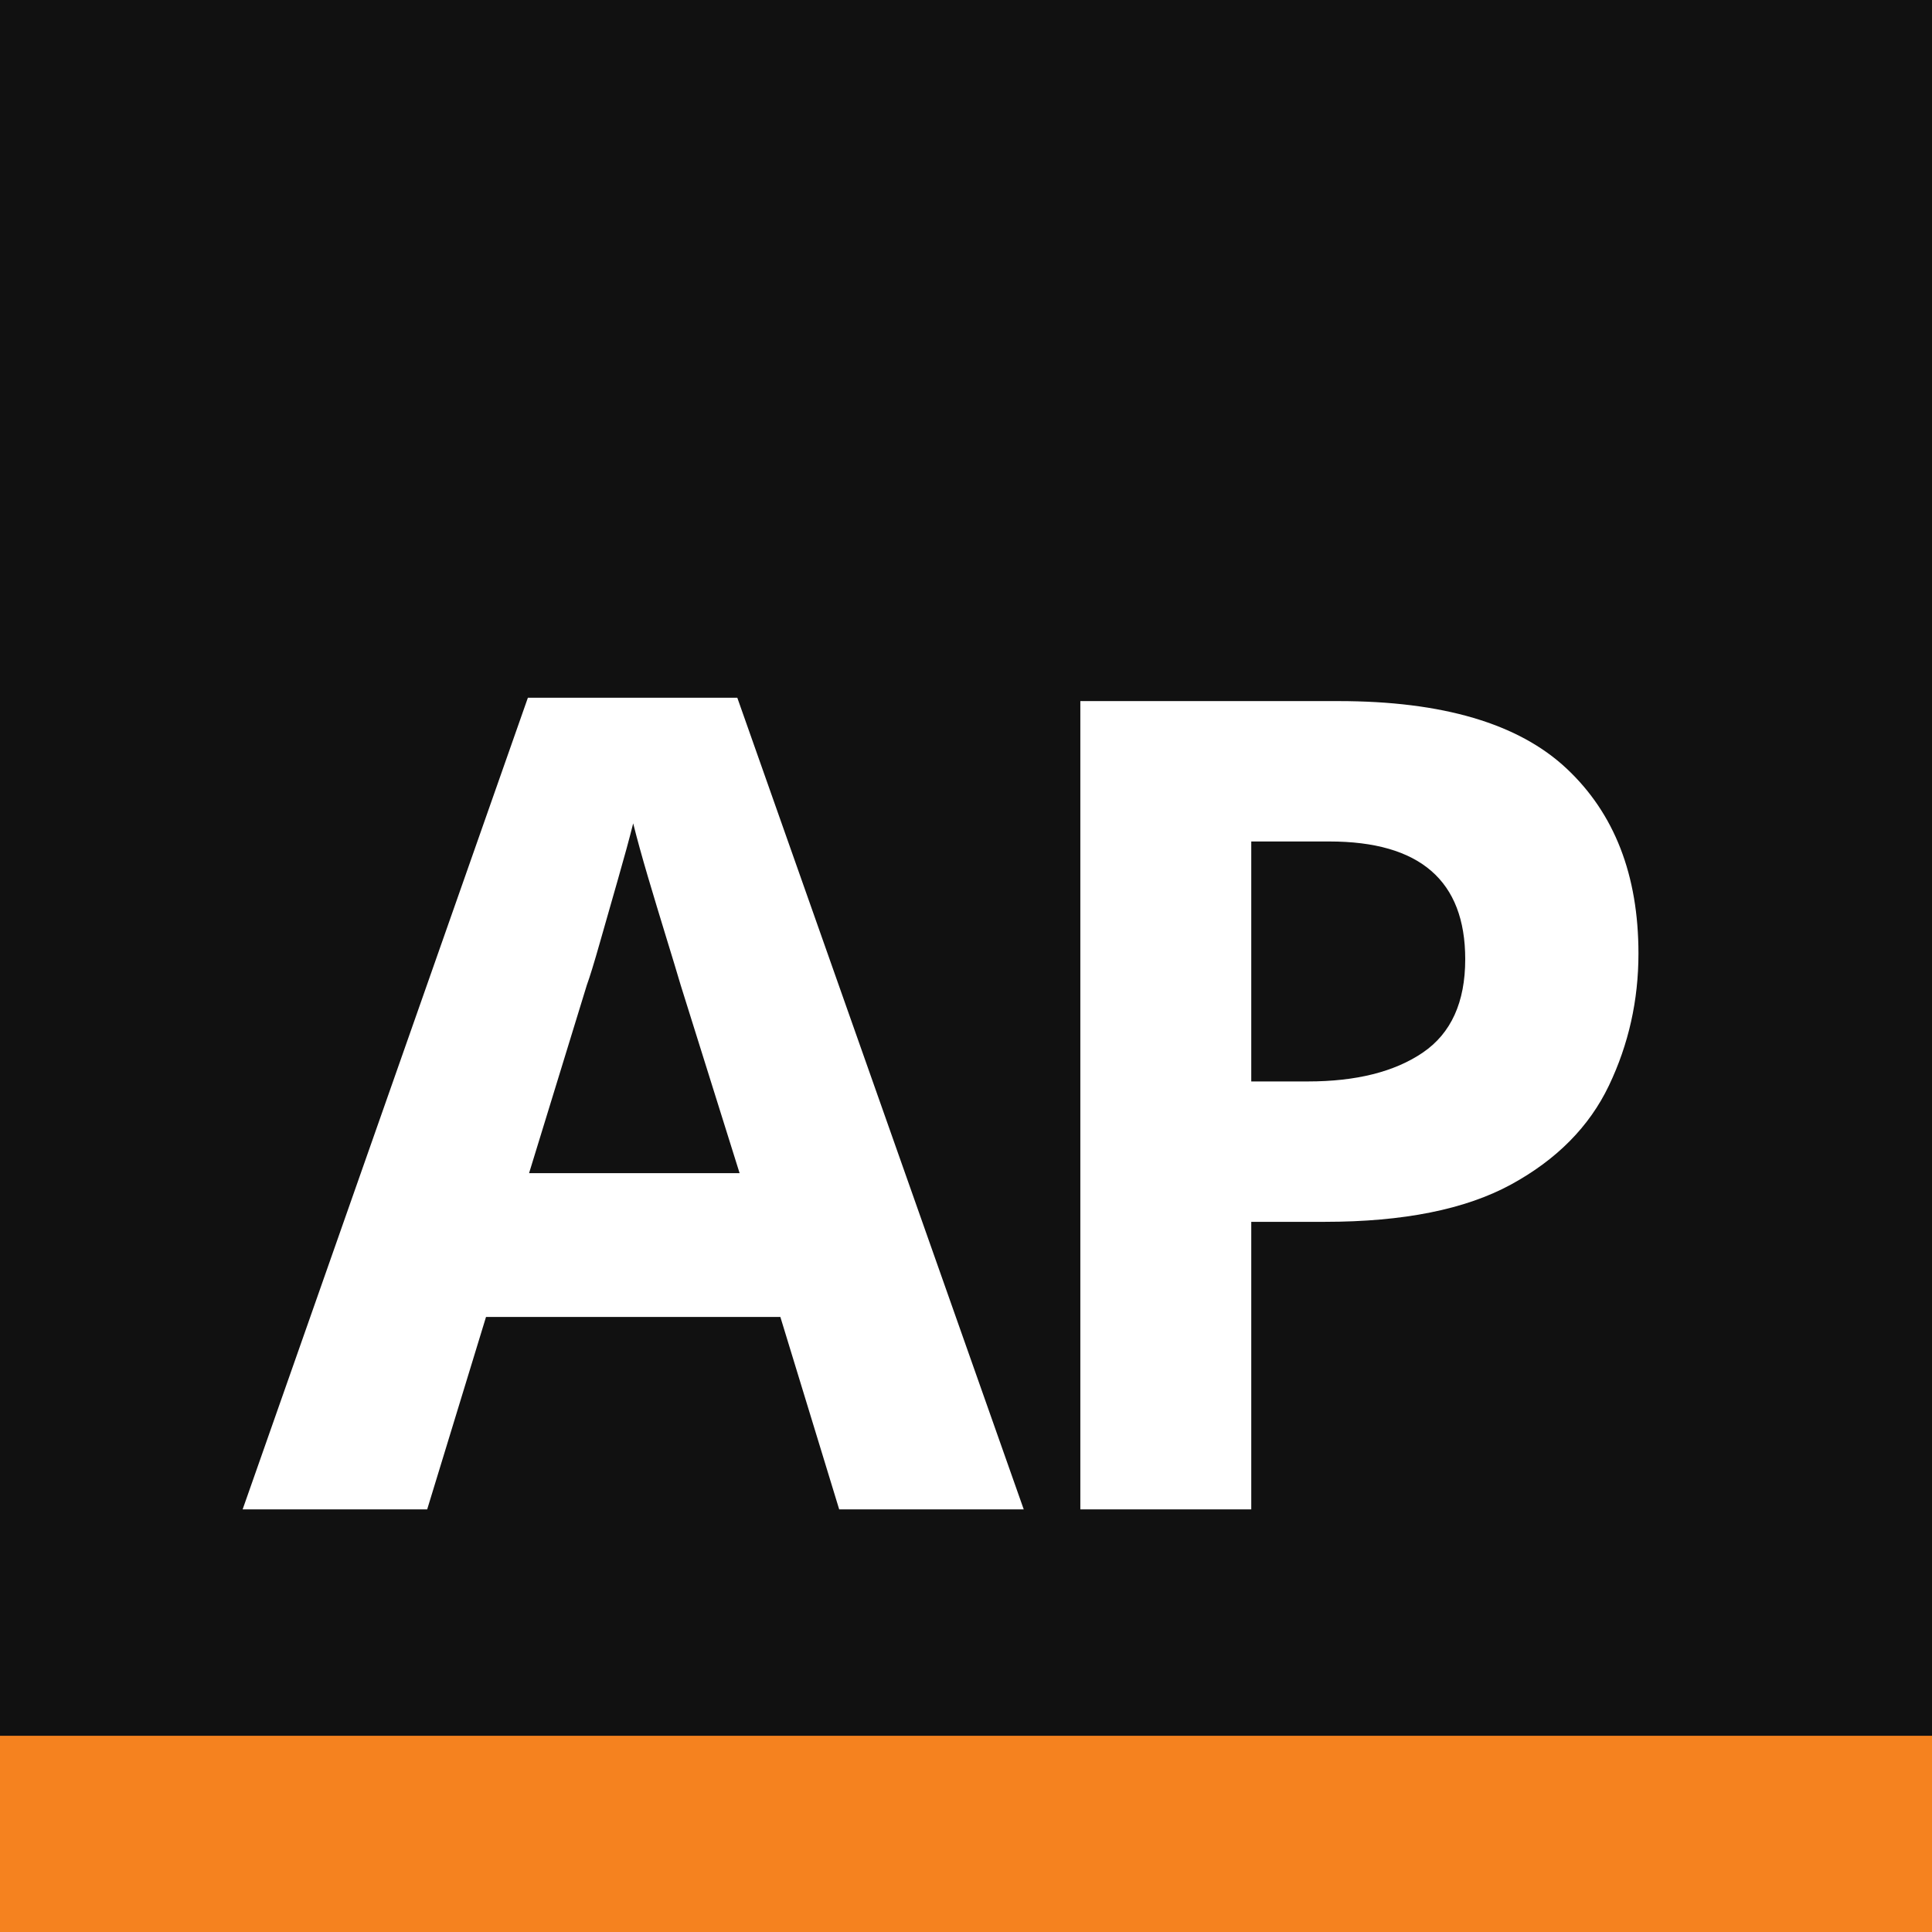
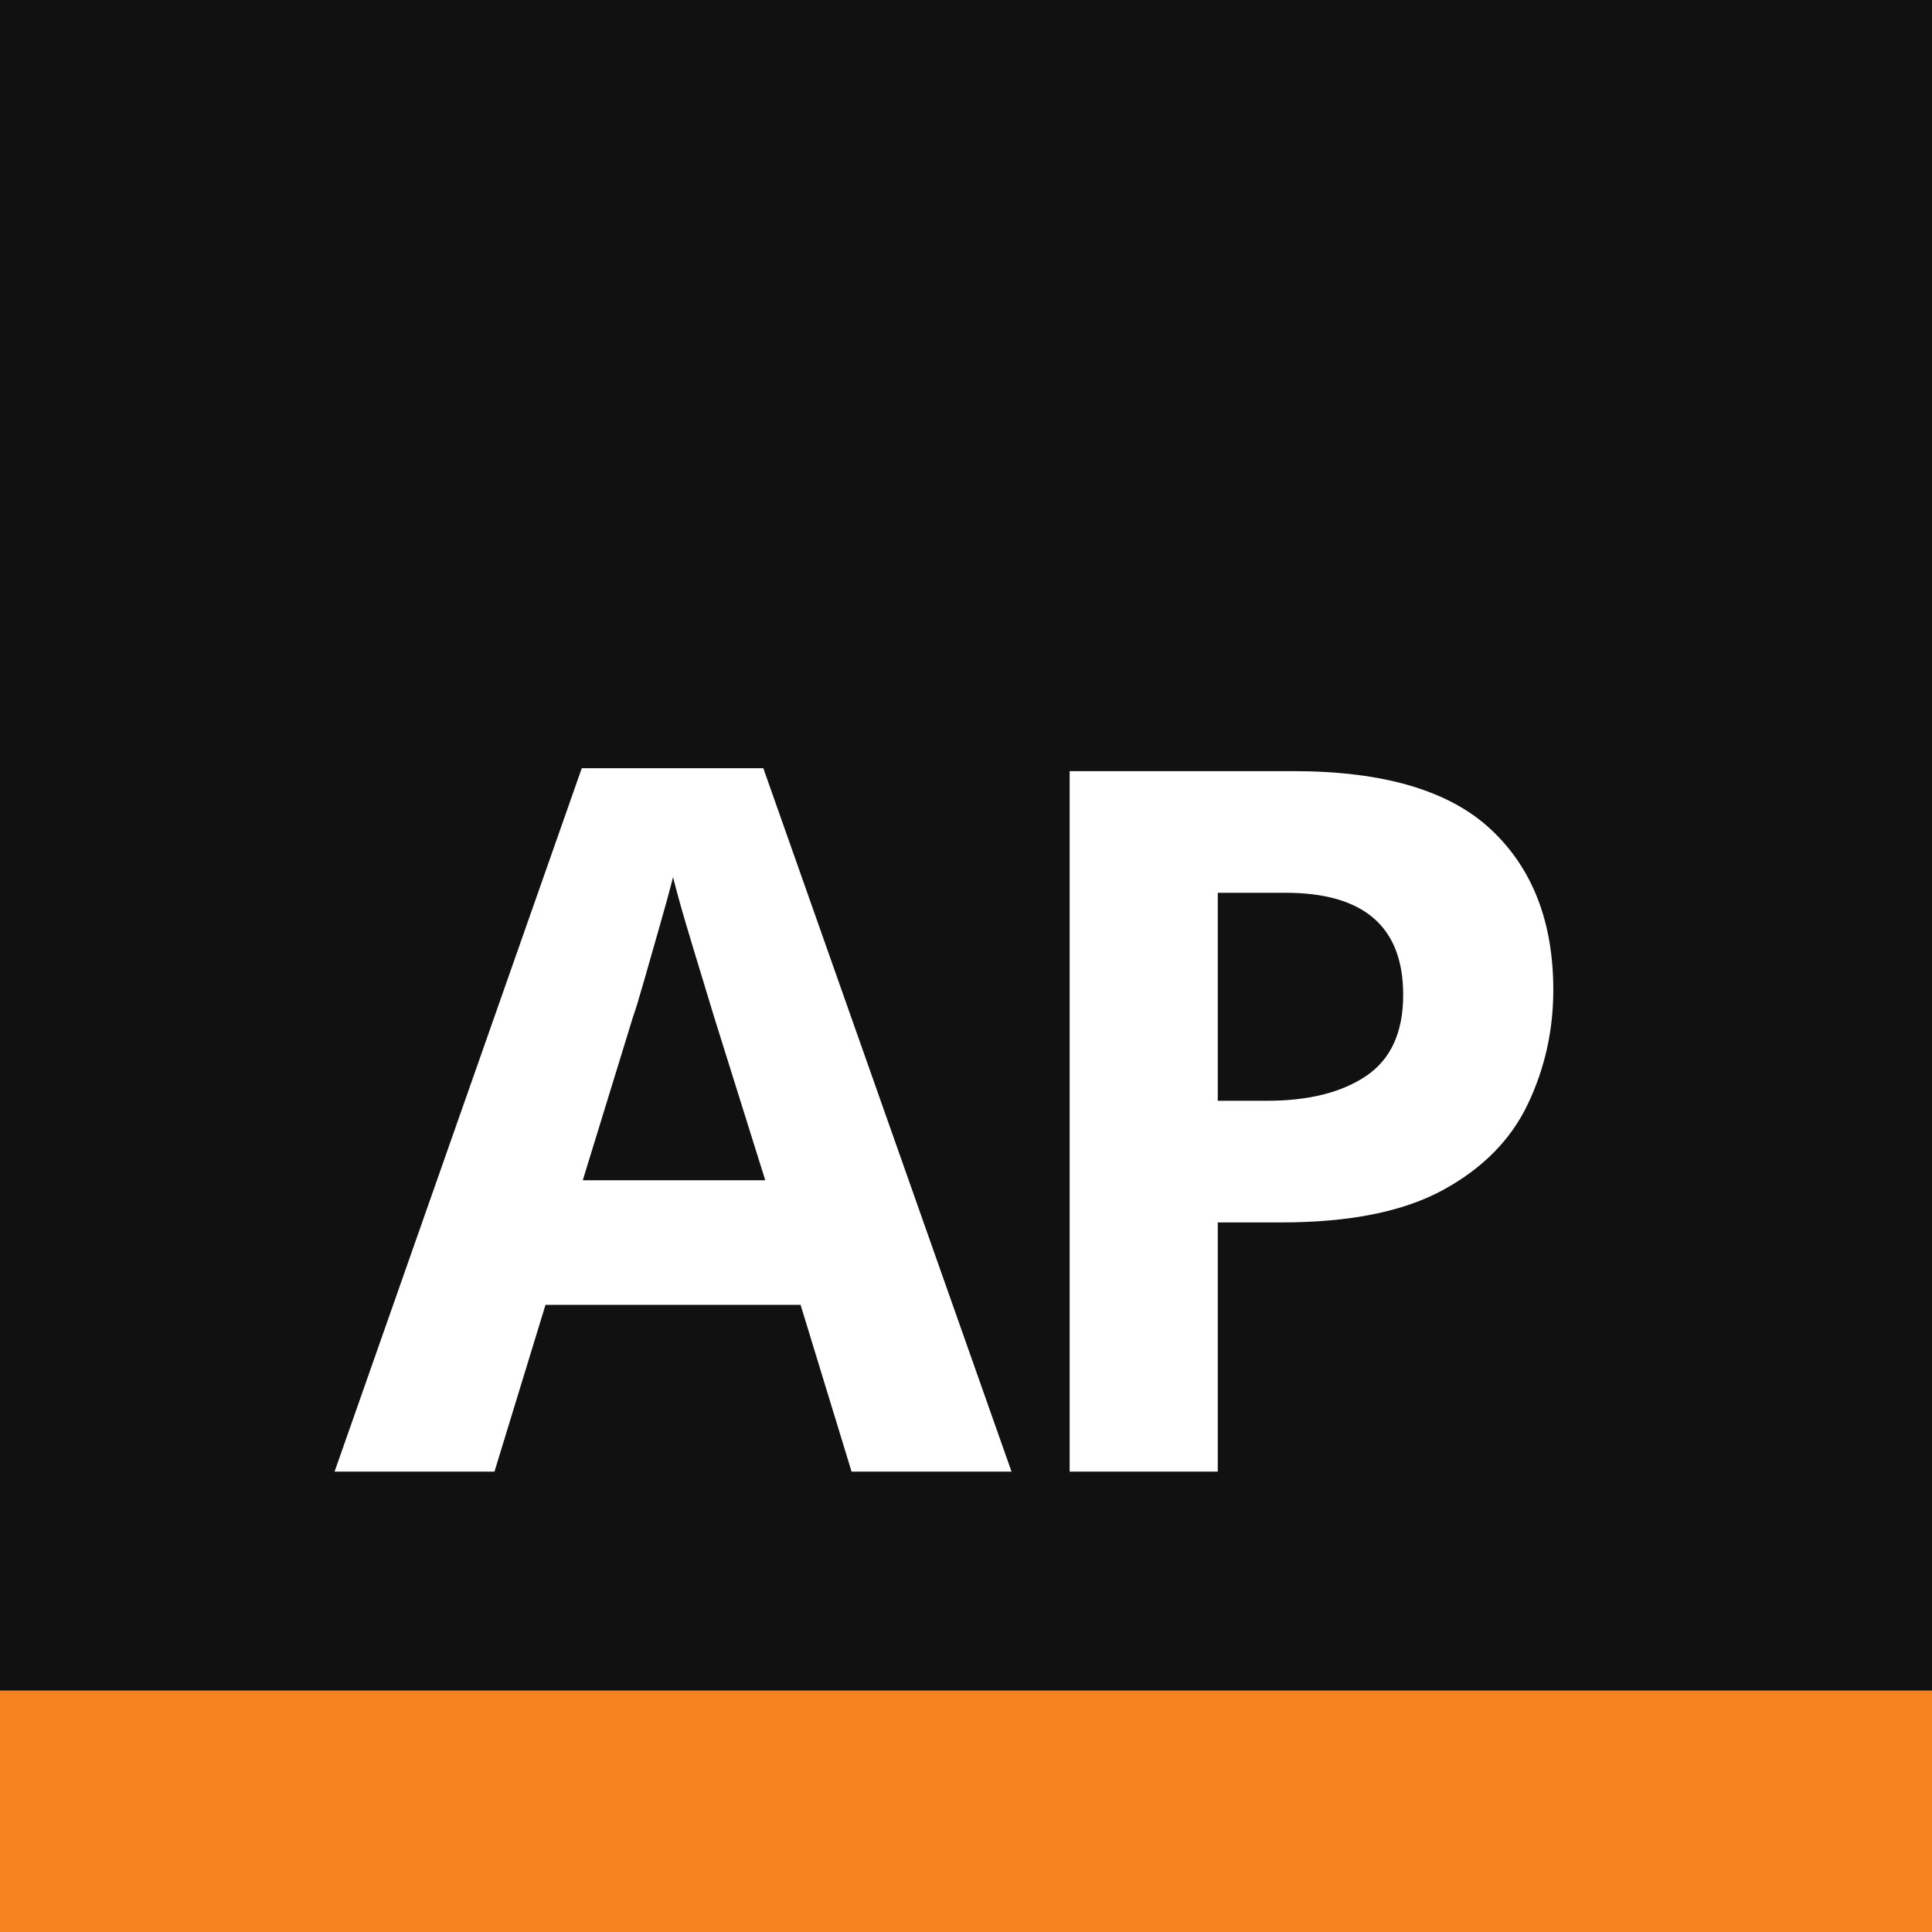
<svg xmlns="http://www.w3.org/2000/svg" viewBox="0 0 512 512" fill="none">
  <rect width="512" height="512" fill="#111111" />
-   <rect x="0" y="460" width="512" height="52" fill="#F5821F" />
-   <text x="256" y="400" text-anchor="middle" dominant-baseline="auto" font-family="'Arial Black','Arial Bold',Impact,sans-serif" font-weight="900" font-size="300" letter-spacing="-12" fill="white">AP</text>
+   <rect x="0" y="448" width="512" height="64" fill="#F5821F" />
+   <text x="256" y="390" text-anchor="middle" dominant-baseline="auto" font-family="'Arial Black','Arial Bold',Impact,sans-serif" font-weight="900" font-size="260" letter-spacing="-8" fill="white">AP</text>
</svg>
